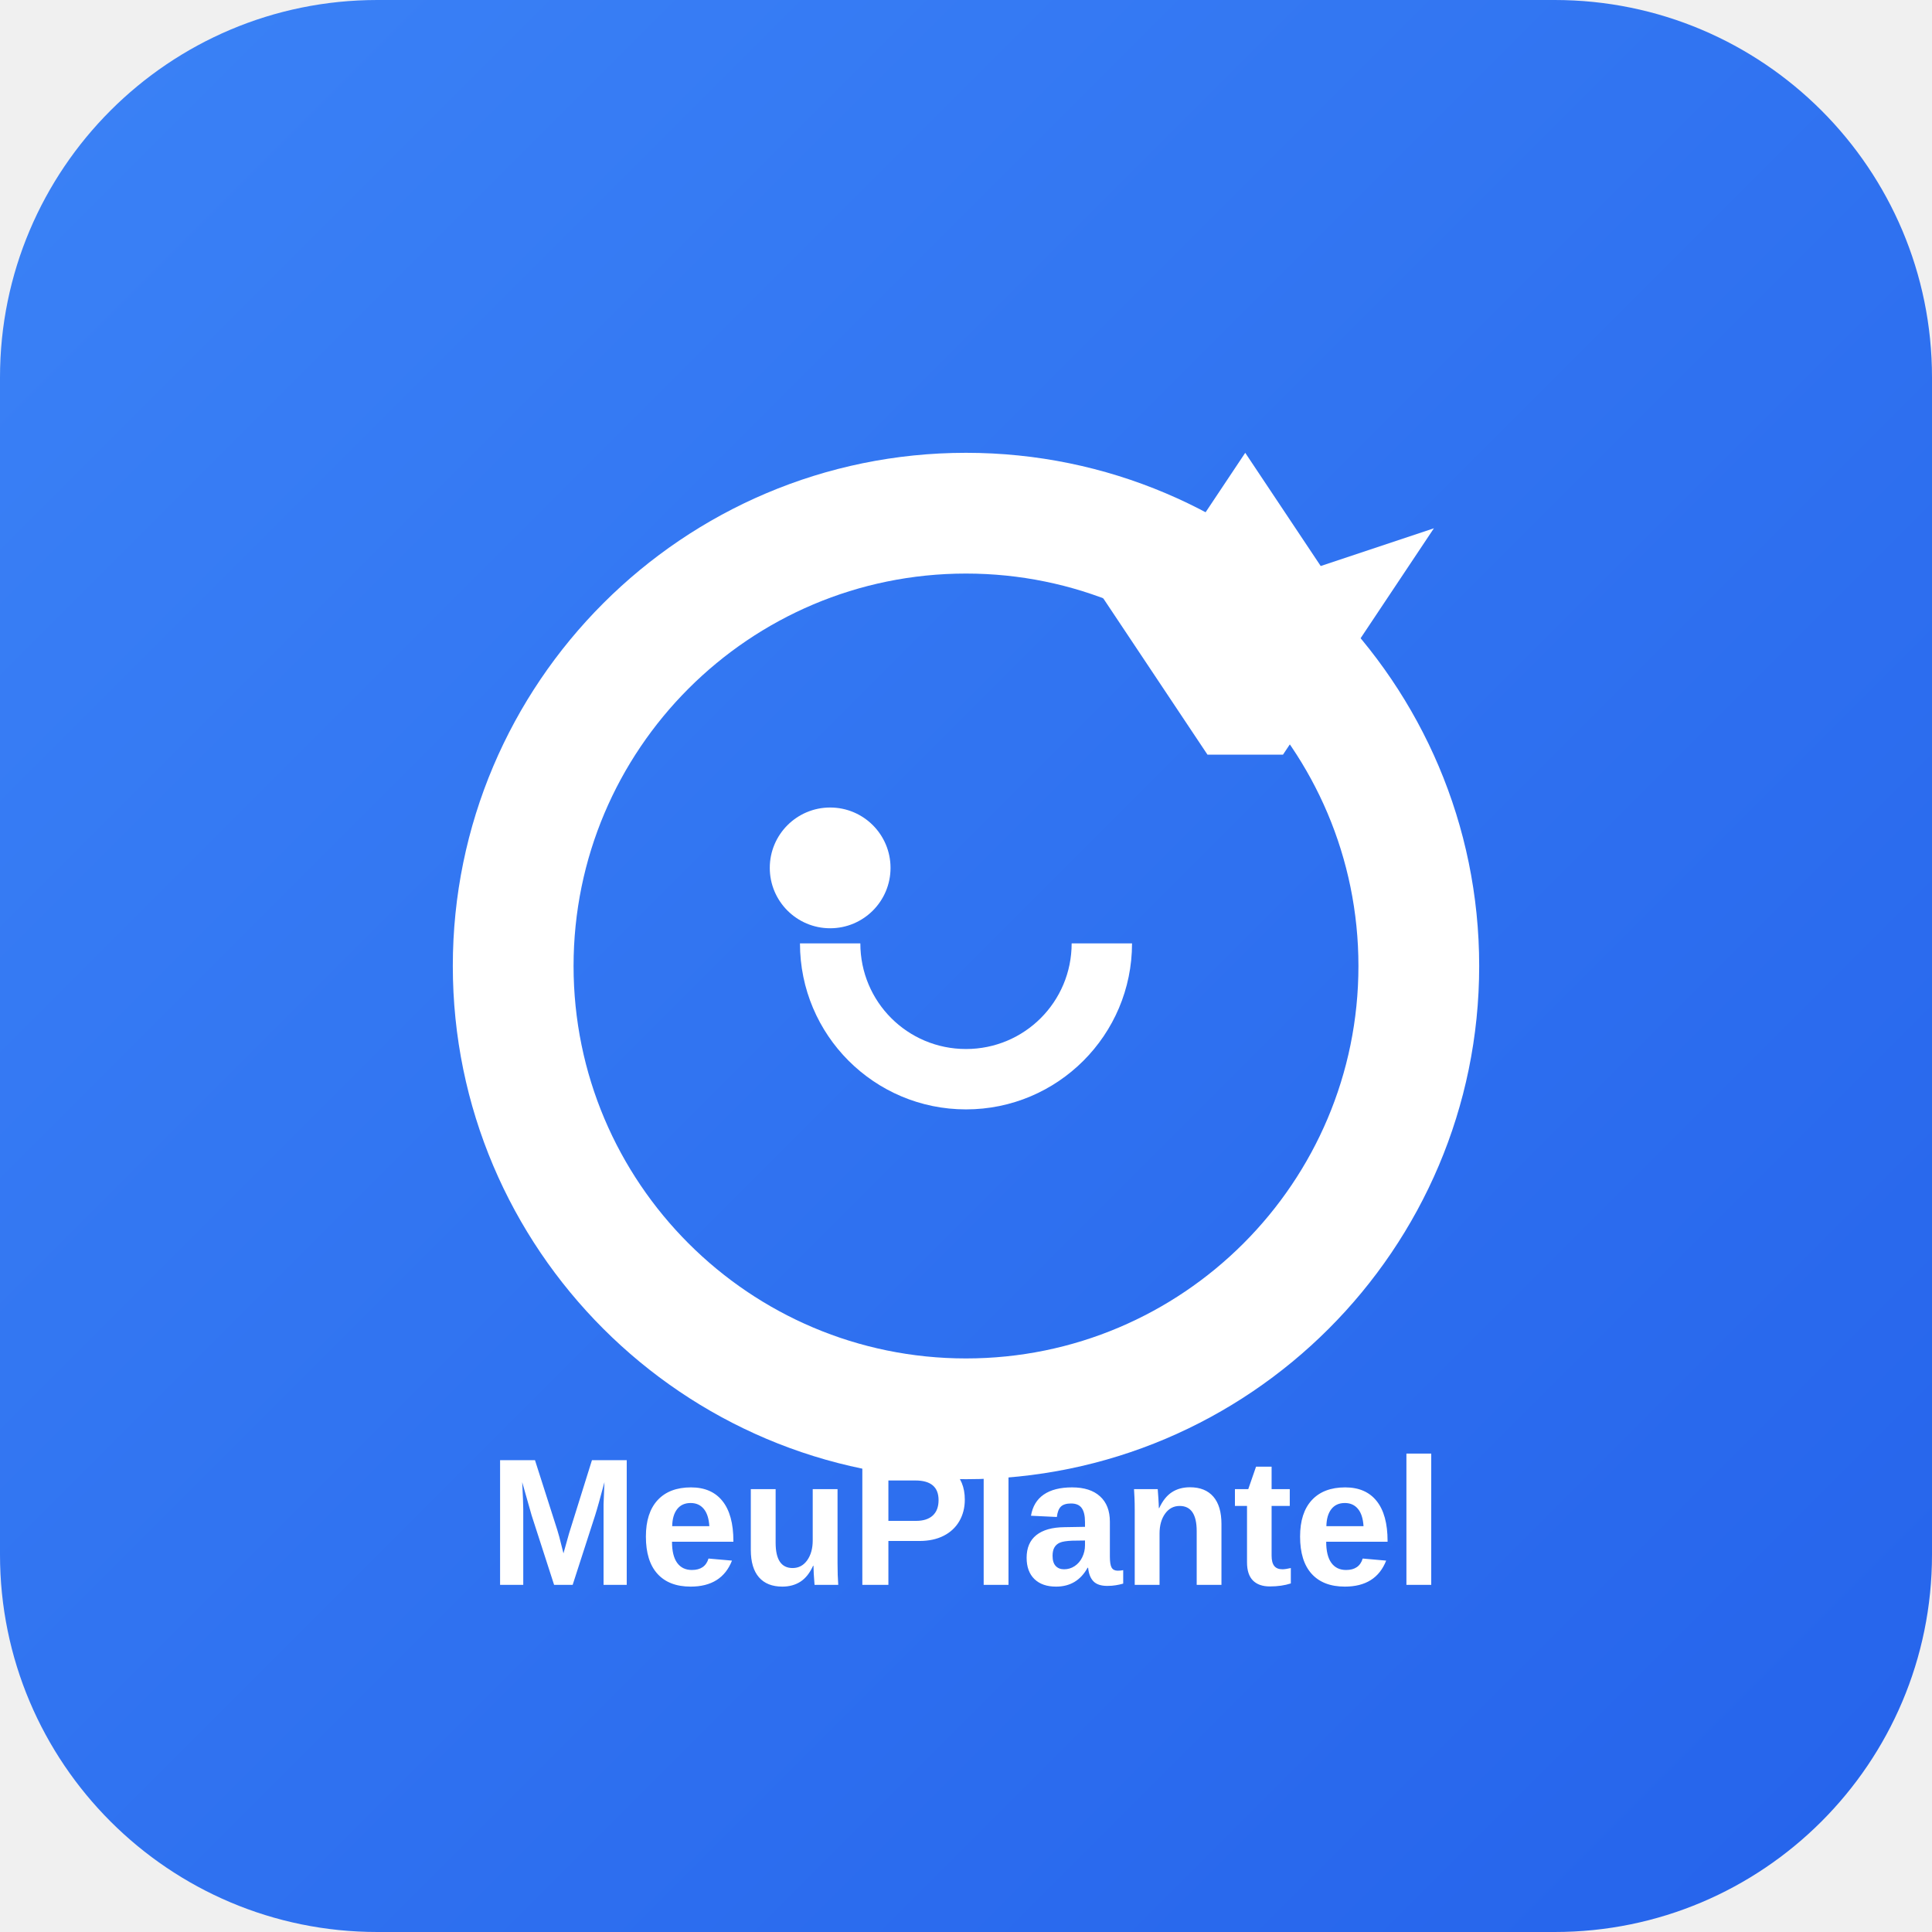
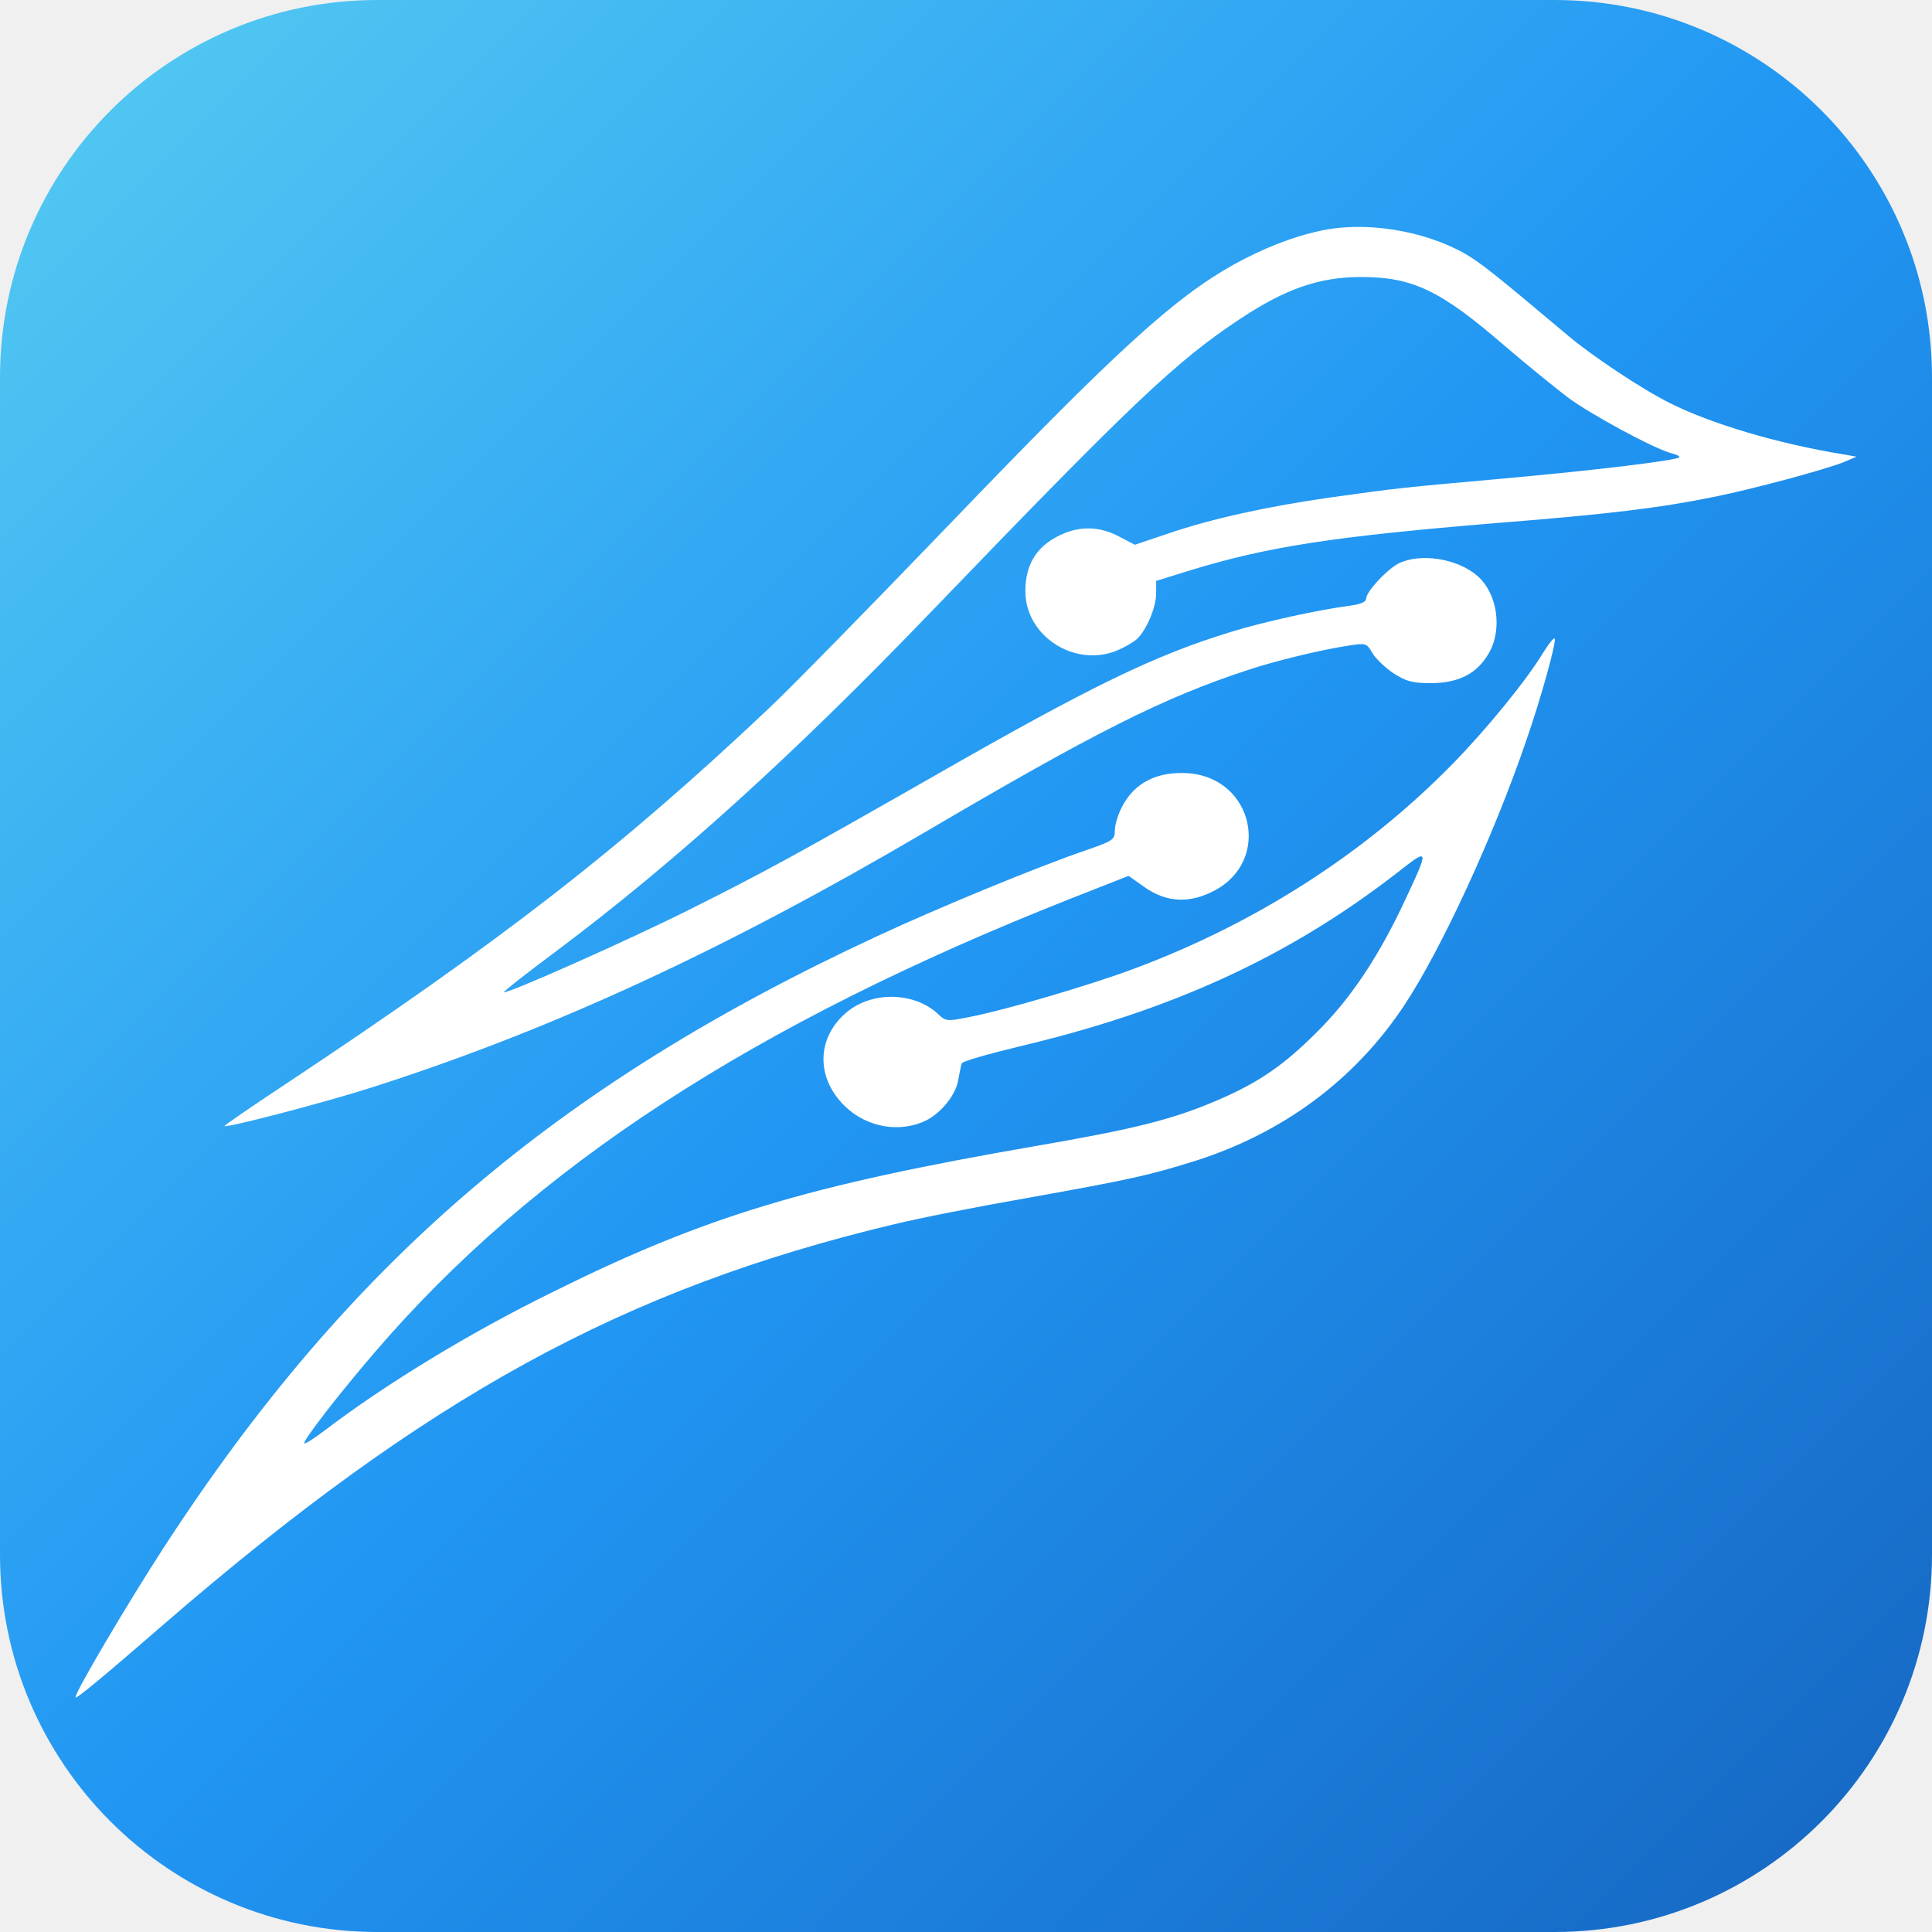
<svg xmlns="http://www.w3.org/2000/svg" viewBox="0 0 512 512">
  <defs>
-     <linearGradient id="grad" x1="0%" y1="0%" x2="100%" y2="100%">
-       <stop offset="0%" style="stop-color:#3b82f6" />
-       <stop offset="100%" style="stop-color:#2563eb" />
+     <linearGradient id="bgGrad" x1="0%" y1="0%" x2="100%" y2="100%">
+       <stop offset="0%" stop-color="#56ccf2" />
+       <stop offset="50%" stop-color="#2196f3" />
+       <stop offset="100%" stop-color="#1565c0" />
    </linearGradient>
  </defs>
-   <rect width="512" height="512" rx="100" fill="url(#grad)" />
-   <g fill="white">
-     <path d="M256 120c-75 0-136 61-136 136s61 136 136 136 136-61 136-136-61-136-136-136zm0 240c-57.4 0-104-46.6-104-104s46.6-104 104-104 104 46.6 104 104-46.6 104-104 104z" />
-     <circle cx="220" cy="230" r="16" />
-     <path d="M300 250c0 24.3-19.7 44-44 44s-44-19.7-44-44h16c0 15.5 12.5 28 28 28s28-12.5 28-28h16z" />
-     <path d="M340 200l40-60-30 10-20-30-20 30-30-10 40 60h20z" />
-   </g>
-   <text x="256" y="420" text-anchor="middle" fill="white" font-family="Arial, sans-serif" font-size="48" font-weight="bold">MeuPlantel</text>
+   <rect width="512" height="512" rx="100" fill="url(#bgGrad)" />
+   <svg x="20" y="60" width="472" height="390" viewBox="135 162.44 517.5 427.31">
+     <g transform="translate(0,800) scale(0.1,-0.1)" fill="white" stroke="none">
+       <path d="M4966 6364 c-83 -18 -165 -51 -251 -98 -174 -98 -339 -248 -826 -755 -225 -234 -461 -475 -526 -536 -431 -407 -778 -676 -1410 -1095 -95 -63 -171 -115 -170 -117 6 -6 297 70 427 112 523 167 1024 399 1605 740 500 294 695 392 941 473 81 27 215 59 287 70 57 9 58 9 75 -20 9 -16 37 -43 61 -59 38 -24 54 -29 109 -29 80 0 134 27 168 86 41 69 26 174 -32 225 -59 52 -168 68 -231 36 -35 -19 -93 -82 -93 -102 0 -9 -16 -16 -47 -20 -91 -12 -248 -46 -345 -76 -222 -68 -404 -156 -860 -417 -403 -230 -494 -280 -714 -390 -169 -85 -533 -247 -539 -240 -2 2 67 56 153 120 343 257 688 569 1087 984 590 613 714 730 900 853 131 87 230 121 350 121 151 0 232 -39 420 -202 61 -52 142 -118 180 -147 67 -50 253 -151 305 -164 13 -3 22 -8 20 -11 -10 -9 -238 -37 -505 -61 -311 -28 -303 -27 -505 -55 -184 -26 -348 -62 -474 -105 l-98 -33 -46 24 c-52 28 -107 31 -160 9 -76 -32 -112 -86 -112 -168 0 -131 144 -223 267 -172 21 9 46 23 57 33 27 25 56 91 56 133 l0 36 103 32 c224 68 413 97 884 136 329 26 476 44 633 76 111 22 330 81 380 102 l35 15 -40 7 c-190 31 -384 89 -503 149 -82 41 -229 139 -298 198 -208 175 -253 211 -299 237 -119 67 -290 94 -419 65z" />
+       <path d="M5613 5136 c-48 -79 -164 -221 -261 -320 -253 -259 -572 -464 -927 -596 -125 -47 -377 -121 -477 -140 -65 -13 -69 -13 -91 8 -69 65 -193 68 -267 5 -82 -69 -89 -178 -17 -259 60 -69 158 -93 239 -59 48 19 96 77 103 122 4 21 8 43 10 48 1 6 76 27 166 49 445 105 784 261 1098 504 97 76 97 76 16 -96 -75 -157 -154 -273 -249 -367 -96 -96 -169 -146 -288 -197 -131 -56 -238 -83 -528 -133 -664 -115 -958 -203 -1405 -425 -242 -119 -486 -268 -663 -403 -29 -22 -54 -38 -57 -36 -6 6 100 143 204 264 462 539 1100 954 2023 1319 l168 66 45 -32 c65 -46 132 -49 204 -11 166 87 114 325 -73 341 -92 7 -160 -27 -196 -99 -11 -21 -20 -51 -20 -67 0 -27 -5 -30 -82 -57 -139 -47 -434 -169 -608 -250 -935 -434 -1537 -950 -2075 -1779 -106 -164 -255 -416 -255 -433 0 -7 80 59 255 211 766 663 1339 977 2125 1164 69 17 242 51 385 76 302 54 355 66 489 108 255 81 464 236 607 452 108 163 261 495 355 771 42 121 87 283 82 294 -2 5 -17 -14 -35 -43z" />
+     </g>
+   </svg>
</svg>
